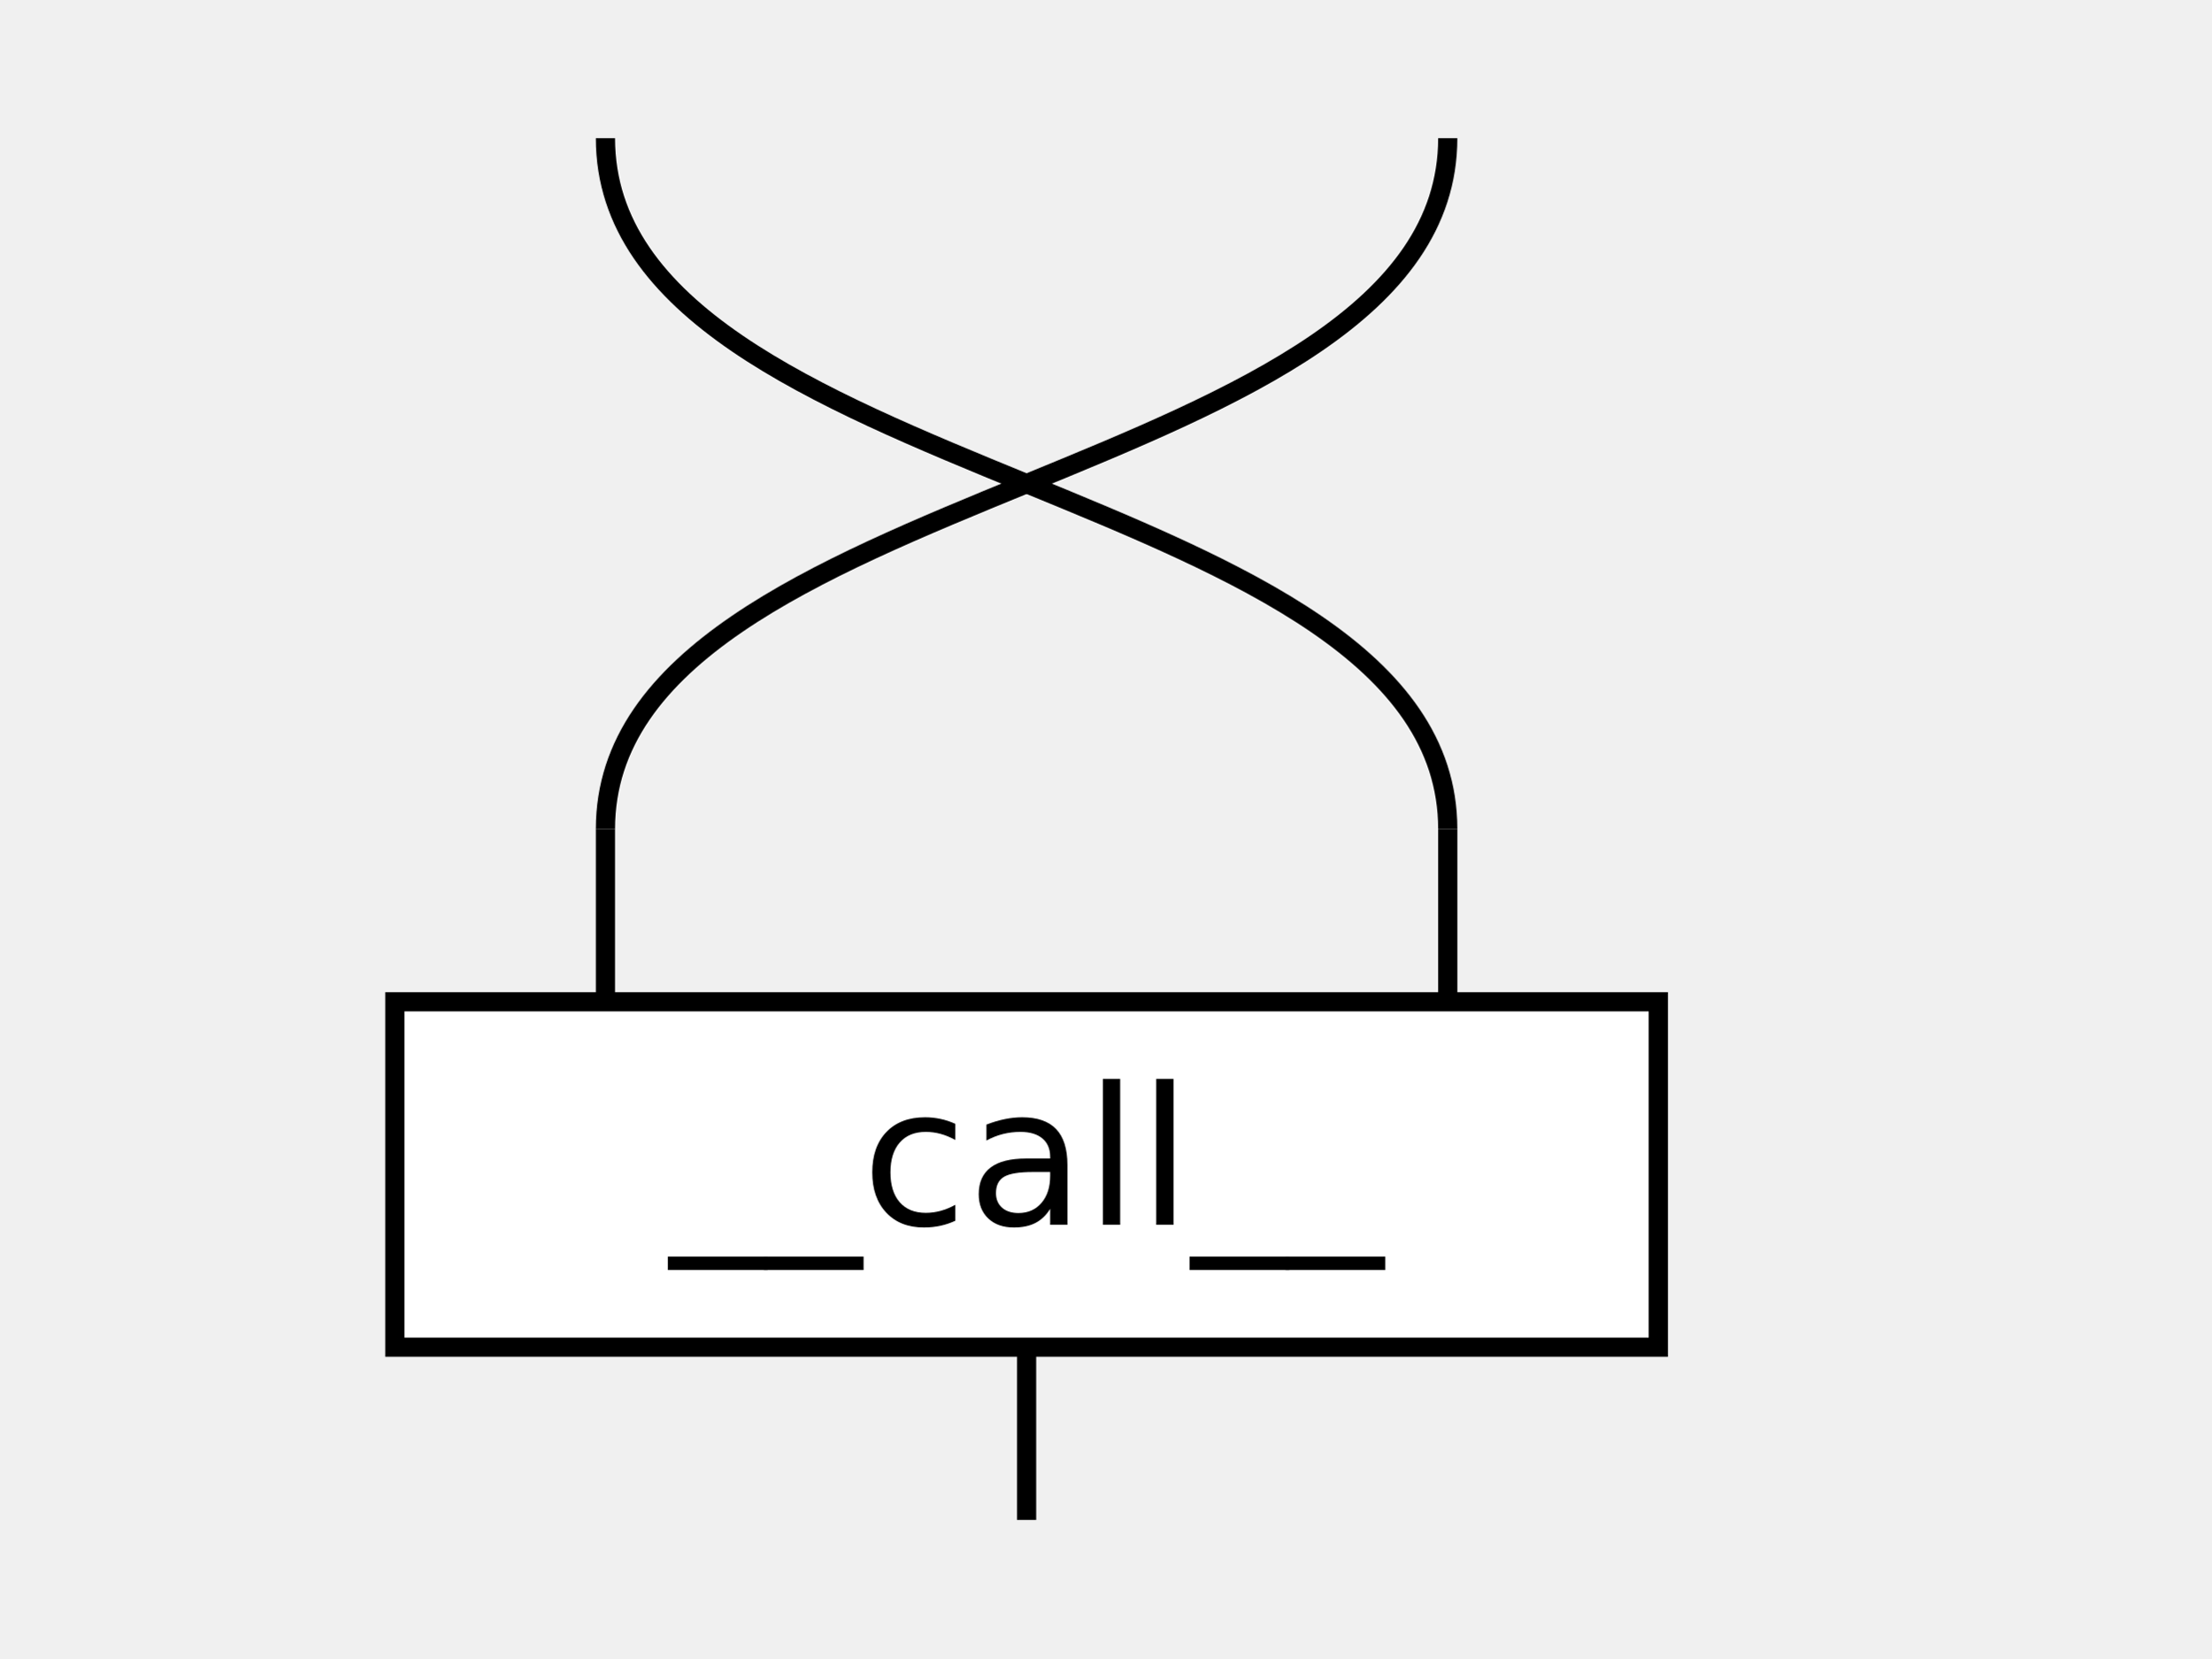
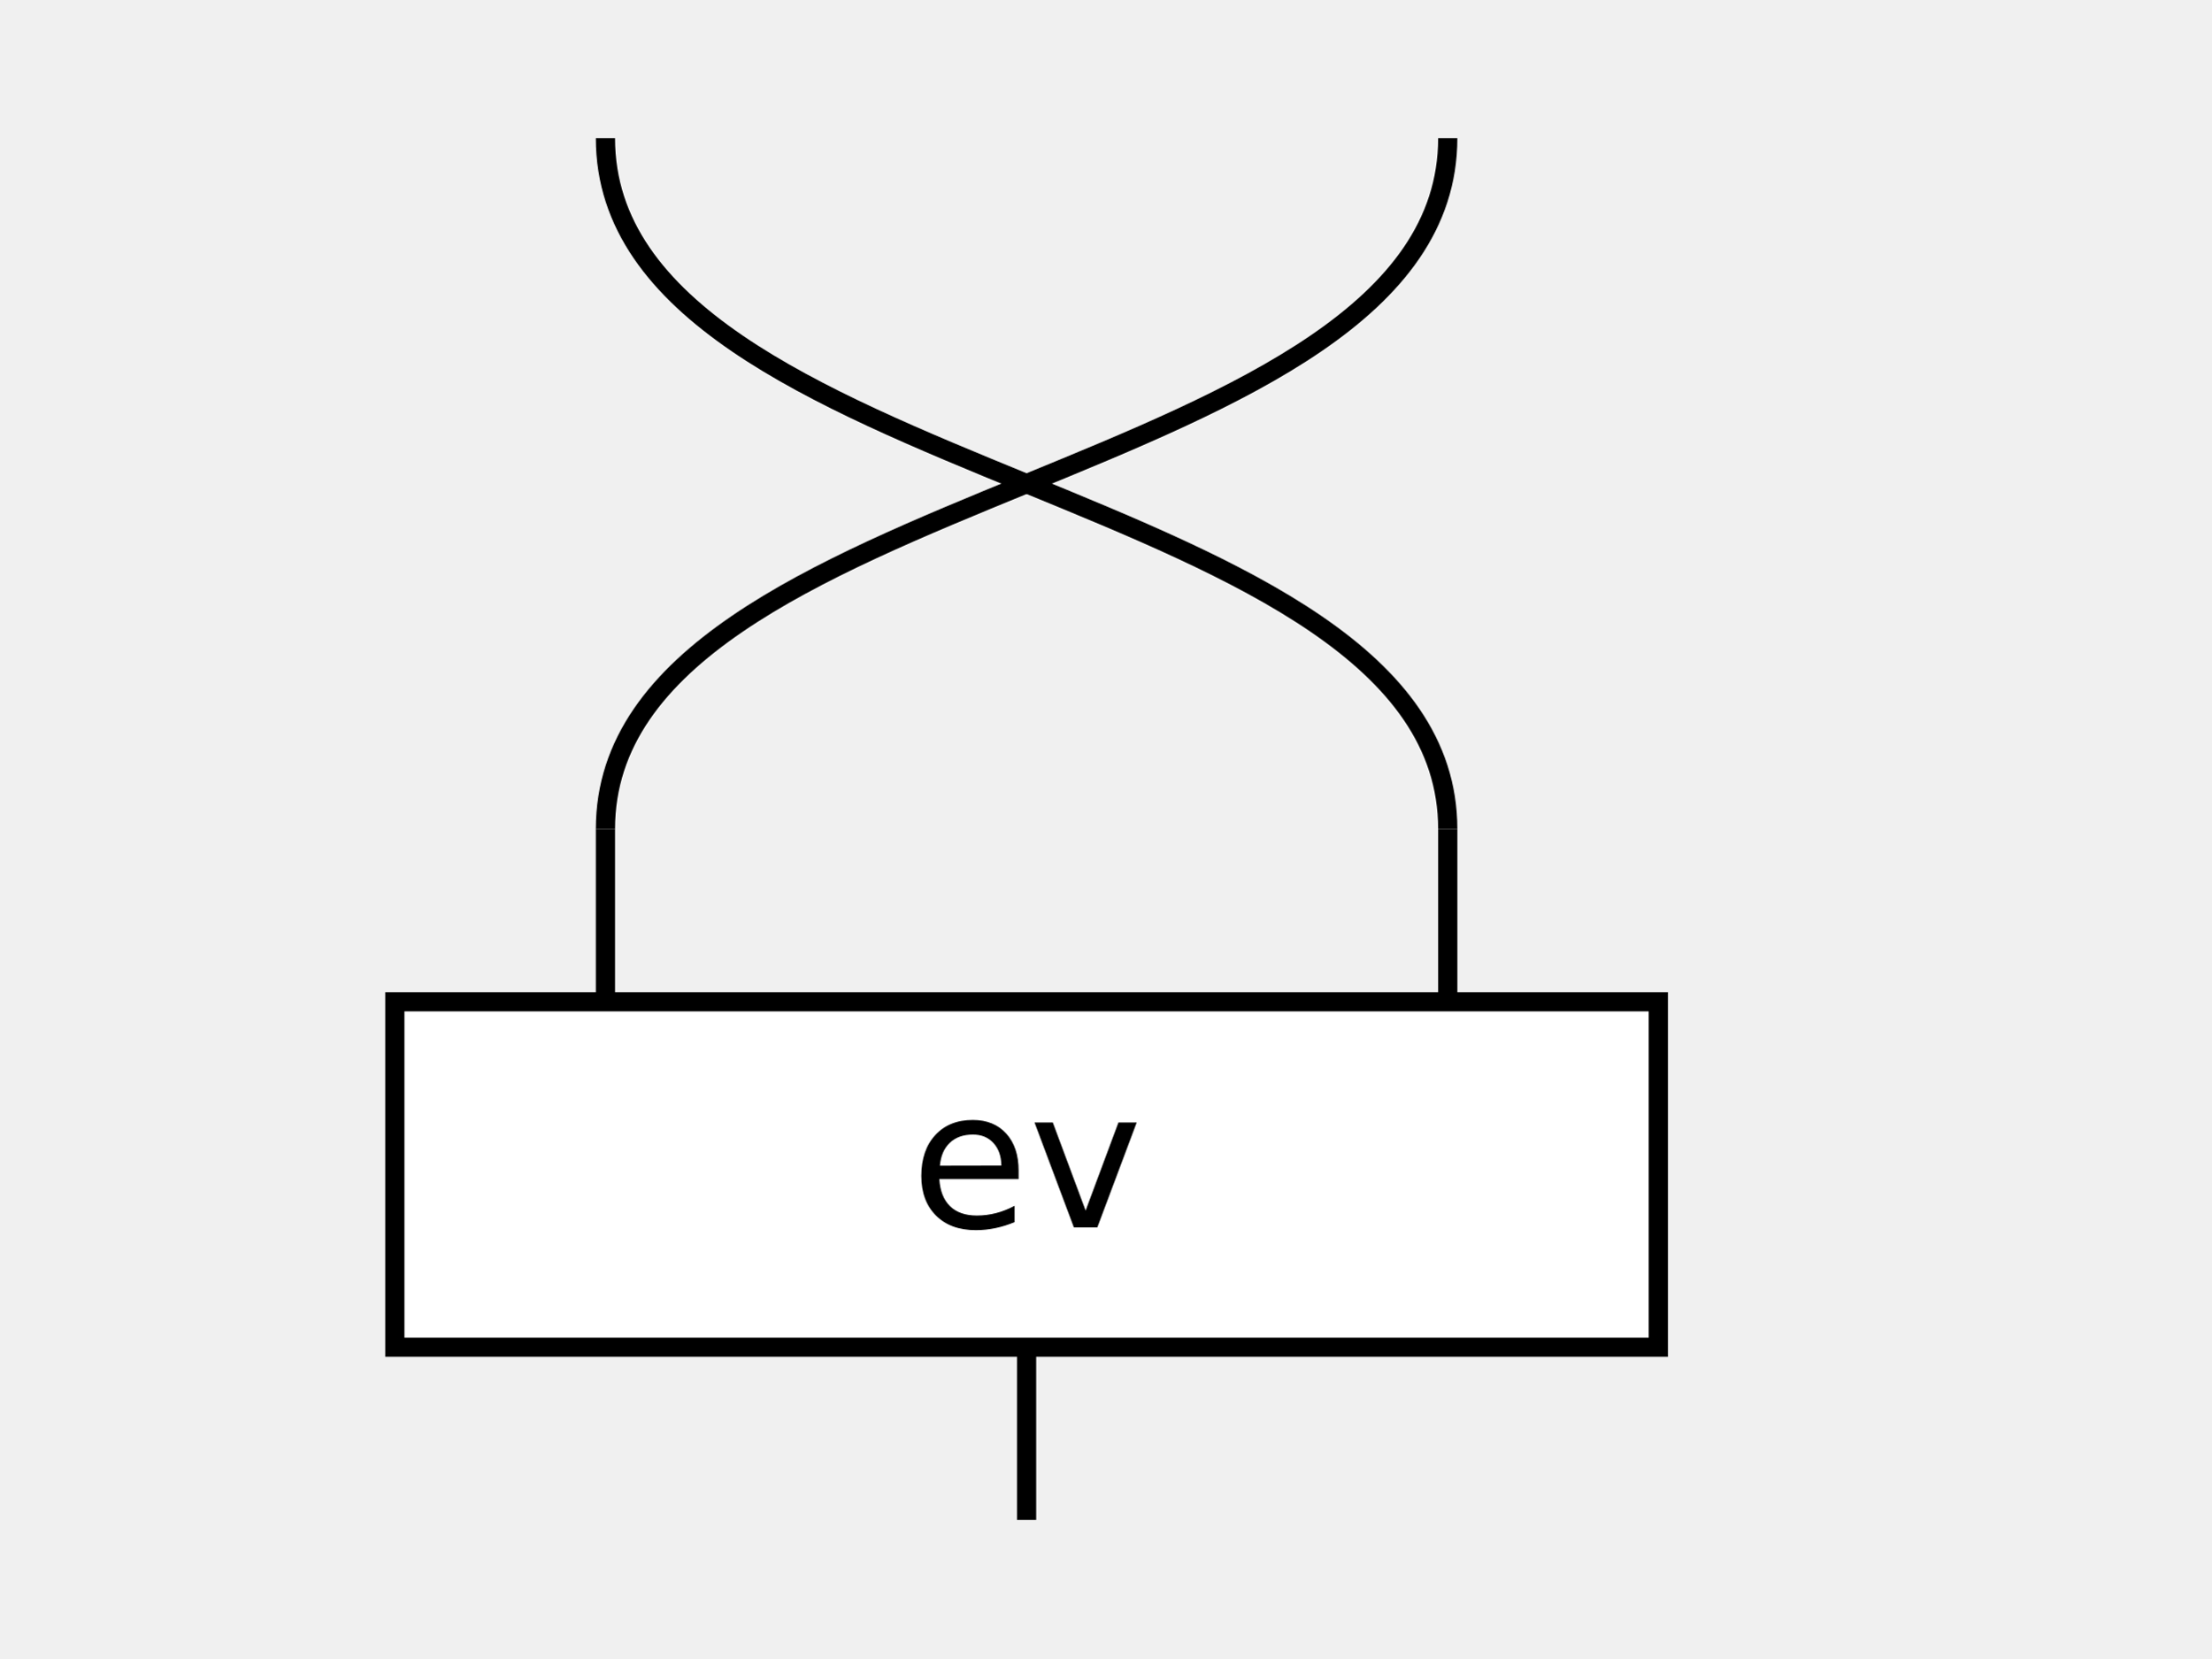
<svg xmlns="http://www.w3.org/2000/svg" xmlns:xlink="http://www.w3.org/1999/xlink" width="115.2pt" height="86.4pt" viewBox="0 0 115.2 86.4" version="1.1">
  <style type="text/css">@media (prefers-color-scheme: dark) {[id^="dark-stroke"] path { stroke: #ffffff !important; } [id^="dark-fill"] g, [id^="dark-fill"] use { fill: #ffffff !important; stroke: #ffffff !important; }}</style>
  <defs>
    <style type="text/css">*{stroke-linejoin: round; stroke-linecap: butt}</style>
  </defs>
  <g id="figure_1">
    <g id="patch_1">
      <path d="M 0 86.4  L 115.2 86.4  L 115.2 0  L 0 0  L 0 86.4  z " style="fill: none" />
    </g>
    <g id="axes_1">
      <g id="patch_2">
        <path d="M 9.6 79.2  L 105.6 79.2  L 105.6 7.2  L 9.6 7.2  L 9.6 79.2  z " clip-path="url(#p0c606a4dba)" style="fill: none" />
      </g>
      <g id="dark-stroke-1">
        <path d="M 31.543 7.2  C 31.543 25.2 75.429 25.2 75.429 43.2  " clip-path="url(#p0c606a4dba)" style="fill: none; stroke: #000000; stroke-linejoin: miter" />
      </g>
      <g id="dark-stroke-2">
        <path d="M 75.429 7.2  C 75.429 25.2 31.543 25.2 31.543 43.2  " clip-path="url(#p0c606a4dba)" style="fill: none; stroke: #000000; stroke-linejoin: miter" />
      </g>
      <g id="dark-stroke-3">
        <path d="M 31.543 43.2  Q 31.543 52.2 31.543 52.2  " clip-path="url(#p0c606a4dba)" style="fill: none; stroke: #000000; stroke-linejoin: miter" />
      </g>
      <g id="dark-stroke-4">
        <path d="M 75.429 43.2  Q 75.429 52.2 75.429 52.2  " clip-path="url(#p0c606a4dba)" style="fill: none; stroke: #000000; stroke-linejoin: miter" />
      </g>
      <g id="dark-stroke-5">
        <path d="M 53.486 70.2  Q 53.486 79.2 53.486 79.2  " clip-path="url(#p0c606a4dba)" style="fill: none; stroke: #000000; stroke-linejoin: miter" />
      </g>
      <g id="patch_3">
        <path d="M 20.571 70.2  L 20.571 52.2  L 86.4 52.2  L 86.4 70.2  z " clip-path="url(#p0c606a4dba)" style="fill: #ffffff; stroke: #000000; stroke-linejoin: miter" />
      </g>
      <g id="text_1">
-         <g transform="translate(34.89431 63.82031) scale(0.1 -0.1)">
+         <g transform="translate(47.44978 63.95938) scale(0.1 -0.1)">
          <defs>
-             <path id="DejaVuSans-5f" d="M 3263 -1063  L 3263 -1509  L -63 -1509  L -63 -1063  L 3263 -1063  z " transform="scale(0.015625)" />
-             <path id="DejaVuSans-63" d="M 3122 3366  L 3122 2828  Q 2878 2963 2633 3030  Q 2388 3097 2138 3097  Q 1578 3097 1268 2742  Q 959 2388 959 1747  Q 959 1106 1268 751  Q 1578 397 2138 397  Q 2388 397 2633 464  Q 2878 531 3122 666  L 3122 134  Q 2881 22 2623 -34  Q 2366 -91 2075 -91  Q 1284 -91 818 406  Q 353 903 353 1747  Q 353 2603 823 3093  Q 1294 3584 2113 3584  Q 2378 3584 2631 3529  Q 2884 3475 3122 3366  z " transform="scale(0.015625)" />
-             <path id="DejaVuSans-61" d="M 2194 1759  Q 1497 1759 1228 1600  Q 959 1441 959 1056  Q 959 750 1161 570  Q 1363 391 1709 391  Q 2188 391 2477 730  Q 2766 1069 2766 1631  L 2766 1759  L 2194 1759  z M 3341 1997  L 3341 0  L 2766 0  L 2766 531  Q 2569 213 2275 61  Q 1981 -91 1556 -91  Q 1019 -91 701 211  Q 384 513 384 1019  Q 384 1609 779 1909  Q 1175 2209 1959 2209  L 2766 2209  L 2766 2266  Q 2766 2663 2505 2880  Q 2244 3097 1772 3097  Q 1472 3097 1187 3025  Q 903 2953 641 2809  L 641 3341  Q 956 3463 1253 3523  Q 1550 3584 1831 3584  Q 2591 3584 2966 3190  Q 3341 2797 3341 1997  z " transform="scale(0.015625)" />
-             <path id="DejaVuSans-6c" d="M 603 4863  L 1178 4863  L 1178 0  L 603 0  L 603 4863  z " transform="scale(0.015625)" />
+             <path id="DejaVuSans-65" d="M 3597 1894  L 3597 1613  L 953 1613  Q 991 1019 1311 708  Q 1631 397 2203 397  Q 2534 397 2845 478  Q 3156 559 3463 722  L 3463 178  Q 3153 47 2828 -22  Q 2503 -91 2169 -91  Q 1331 -91 842 396  Q 353 884 353 1716  Q 353 2575 817 3079  Q 1281 3584 2069 3584  Q 2775 3584 3186 3129  Q 3597 2675 3597 1894  z M 3022 2063  Q 3016 2534 2758 2815  Q 2500 3097 2075 3097  Q 1594 3097 1305 2825  Q 1016 2553 972 2059  L 3022 2063  z " transform="scale(0.015625)" />
+             <path id="DejaVuSans-76" d="M 191 3500  L 800 3500  L 1894 563  L 2988 3500  L 3597 3500  L 2284 0  L 1503 0  L 191 3500  z " transform="scale(0.015625)" />
          </defs>
-           <use xlink:href="#DejaVuSans-5f" />
-           <use xlink:href="#DejaVuSans-5f" transform="translate(50 0)" />
-           <use xlink:href="#DejaVuSans-63" transform="translate(100 0)" />
-           <use xlink:href="#DejaVuSans-61" transform="translate(154.9805 0)" />
-           <use xlink:href="#DejaVuSans-6c" transform="translate(216.2598 0)" />
-           <use xlink:href="#DejaVuSans-6c" transform="translate(244.043 0)" />
-           <use xlink:href="#DejaVuSans-5f" transform="translate(271.8262 0)" />
-           <use xlink:href="#DejaVuSans-5f" transform="translate(321.8262 0)" />
+           <use xlink:href="#DejaVuSans-65" />
+           <use xlink:href="#DejaVuSans-76" transform="translate(61.52344 0)" />
        </g>
      </g>
    </g>
  </g>
  <defs>
    <clipPath id="p0c606a4dba">
      <rect x="0" y="0" width="115.2" height="86.4" />
    </clipPath>
  </defs>
</svg>
